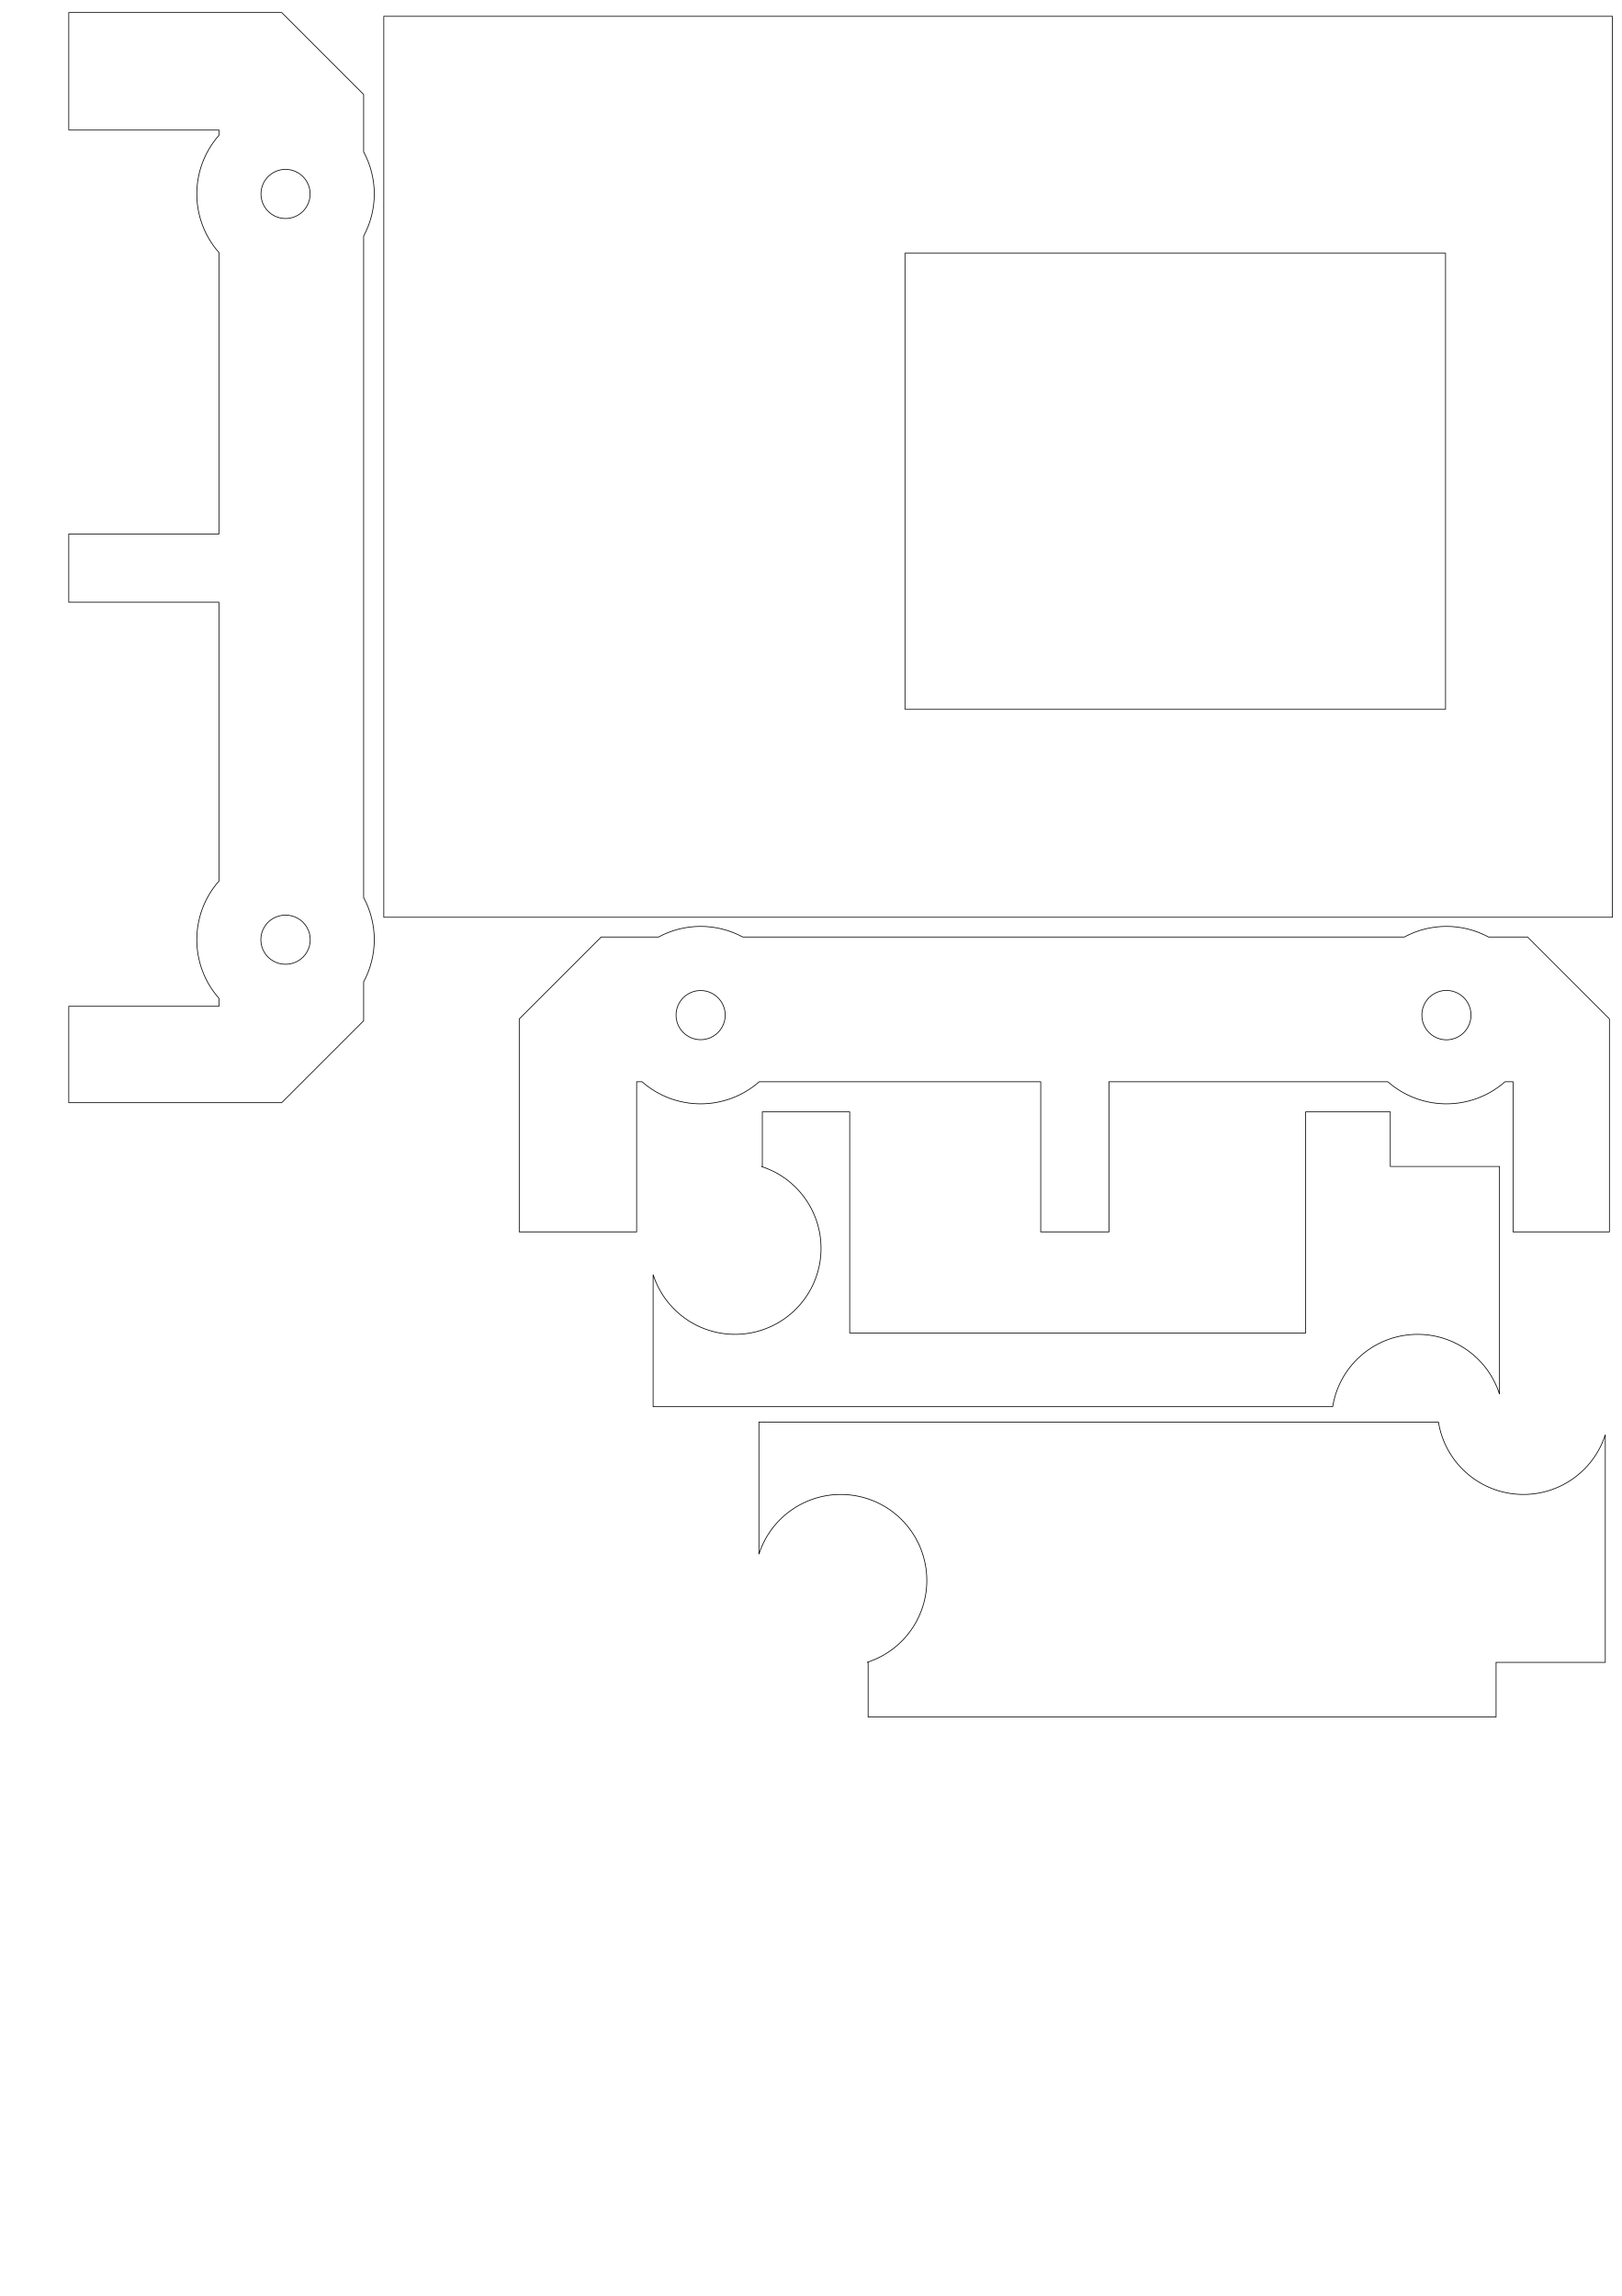
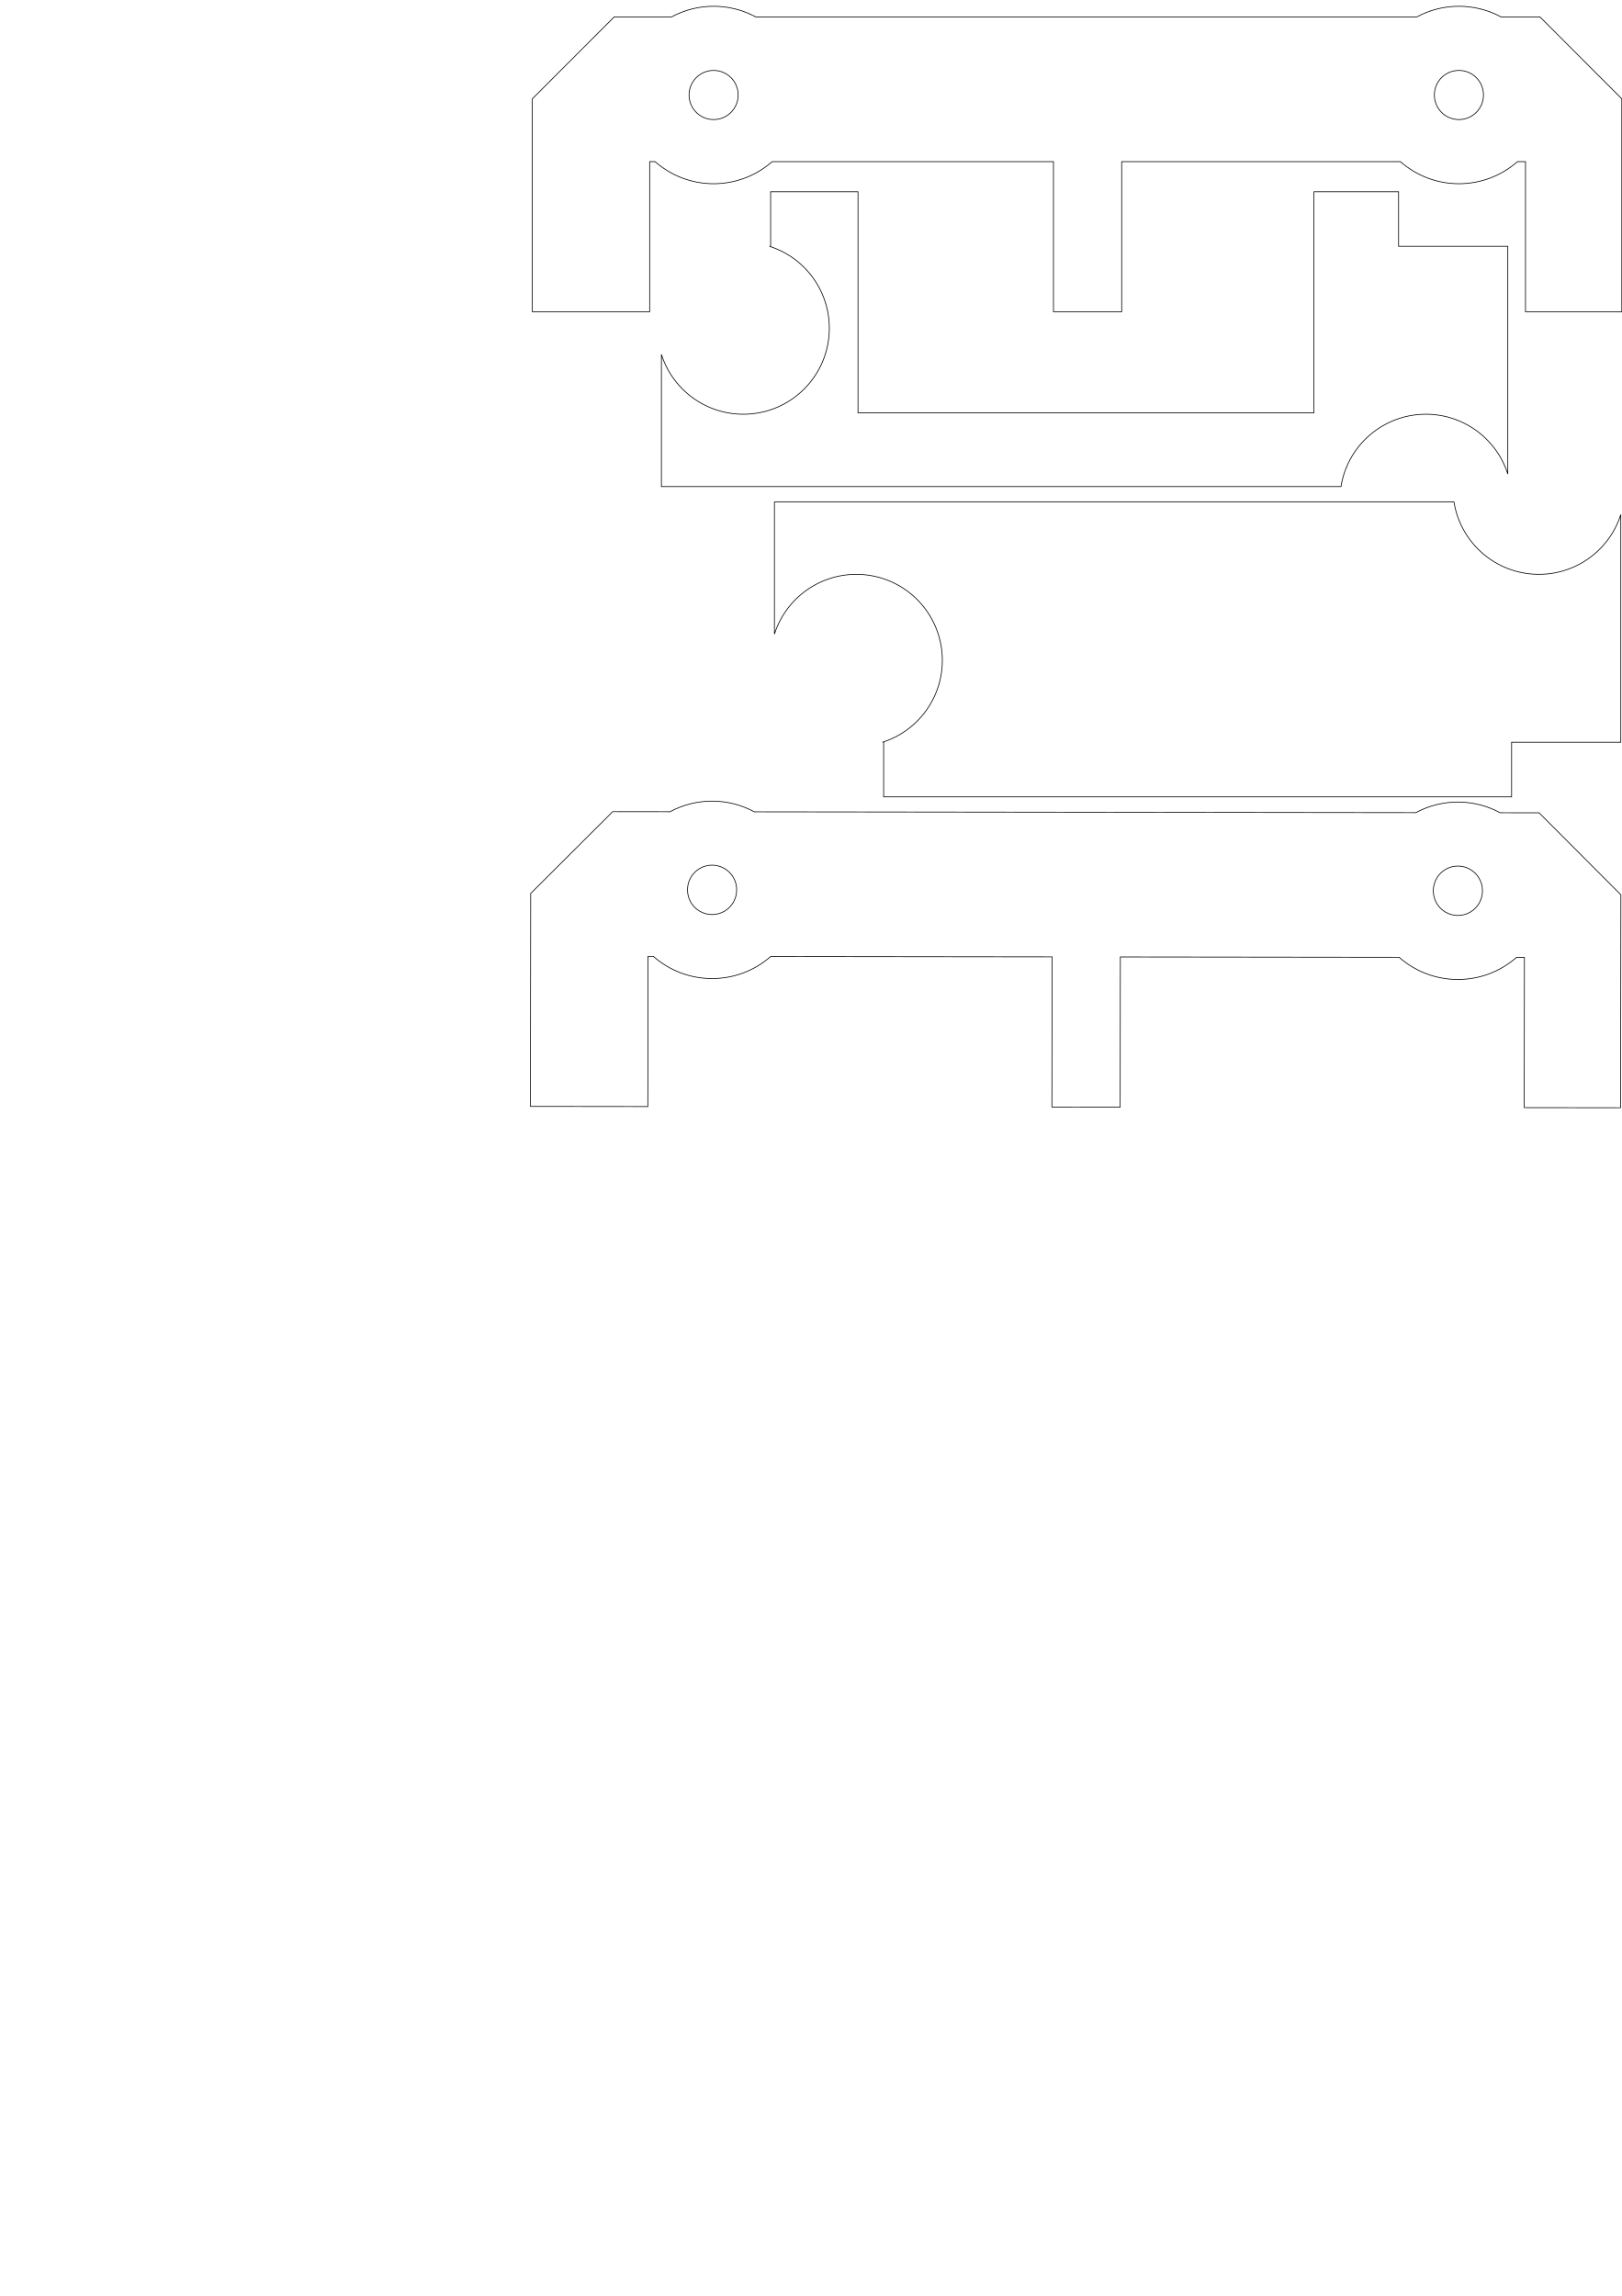
- <svg xmlns="http://www.w3.org/2000/svg" id="svg894" version="1.1" height="841mm" width="594mm" viewBox="0 0 2245.039 3178.583">
+ <svg xmlns="http://www.w3.org/2000/svg" viewBox="0 0 2245.039 3178.583" width="594mm" height="841mm" version="1.1" id="svg894">
  <defs id="defs868">
-     <marker style="overflow:visible" refY="0" refX="0" orient="auto" id="DistanceX">
-       <path id="path856" style="stroke:#000000;stroke-width:0.5" d="M 3,-3 -3,3 M 0,-5 V 5" />
+     <marker id="DistanceX" orient="auto" refX="0" refY="0" style="overflow:visible">
+       <path d="M 3,-3 -3,3 M 0,-5 V 5" style="stroke:#000000;stroke-width:0.5" id="path856" />
    </marker>
-     <pattern y="0" x="0" height="8" width="8" patternUnits="userSpaceOnUse" id="Hatch">
-       <path id="path859" linecap="square" stroke-width="0.25" stroke="#000000" d="M8 4 l-4,4" />
-       <path id="path861" linecap="square" stroke-width="0.25" stroke="#000000" d="M6 2 l-4,4" />
-       <path id="path863" linecap="square" stroke-width="0.25" stroke="#000000" d="M4 0 l-4,4" />
+     <pattern id="Hatch" patternUnits="userSpaceOnUse" width="8" height="8" x="0" y="0">
+       <path d="M8 4 l-4,4" stroke="#000000" stroke-width="0.25" linecap="square" id="path859" />
+       <path d="M6 2 l-4,4" stroke="#000000" stroke-width="0.25" linecap="square" id="path861" />
+       <path d="M4 0 l-4,4" stroke="#000000" stroke-width="0.25" linecap="square" id="path863" />
    </pattern>
    <symbol id="*MODEL_SPACE" />
    <symbol id="*PAPER_SPACE" />
  </defs>
  <g id="g890">
-     <path d="m 1252.747,350.596 h 748.347 v 631.181 H 1252.747 Z M 531.275,22.624 V 1269.868 h 1700.788 V 22.624 Z" style="fill:none;stroke:#000000" id="path872" />
-     <path id="path874" style="fill:none;stroke:#000000" d="m 1201.755,2301.374 v 75.591 h 869.292 v -75.591 h 151.181 v -315.195 a 119.055,119.055 0 0 1 -230.932,-17.404 h -940.722 v 182.911 a 119.055,119.055 0 1 1 149.687,149.687 z" />
-     <path d="m 2227.943,1410.619 -113.386,-113.386 h -53.909 a 122.835,122.835 0 0 0 -116.686,0 h -915.727 a 122.835,122.835 0 0 0 -116.686,0 h -79.385 l -113.386,113.386 v 294.803 h 162.52 v -207.874 h 7.454 a 122.835,122.835 0 0 0 162.28,0 h 389.635 v 207.874 h 94.488 v -207.874 h 386.009 a 122.835,122.835 0 0 0 162.28,0 h 11.08 v 207.874 h 133.417 z m -1224.035,-5.291 a 34.016,34.016 0 1 0 -68.032,0 34.016,34.016 0 1 0 68.032,0 z m 1032.414,0 a 34.016,34.016 0 1 0 -68.031,0 34.016,34.016 0 1 0 68.031,0 z" style="fill:none;stroke:#000000" id="path880" />
-     <path id="path882" style="fill:none;stroke:#000000" d="m 1176.261,1845.393 v -306.142 h -120.947 v 75.591 h -1.494 a 119.055,119.055 0 1 1 -149.687,149.687 v 182.911 h 940.722 a 119.055,119.055 0 0 1 230.932,-17.404 V 1614.842 h -151.181 v -75.591 h -117.164 v 306.142 z" />
-     <path d="m 389.995,1526.559 113.386,-113.386 v -53.909 a 122.835,122.835 0 0 0 0,-116.686 V 326.852 a 122.835,122.835 0 0 0 0,-116.686 v -79.385 L 389.995,17.394 H 95.192 V 179.914 H 303.066 v 7.454 a 122.835,122.835 0 0 0 0,162.28 v 389.635 H 95.192 v 94.488 H 303.066 v 386.009 a 122.835,122.835 0 0 0 0,162.28 v 11.08 H 95.192 v 133.417 z m 5.291,-1224.035 a 34.016,34.016 0 1 0 0,-68.032 34.016,34.016 0 1 0 0,68.032 z m 0,1032.414 a 34.016,34.016 0 1 0 0,-68.031 34.016,34.016 0 1 0 0,68.031 z" style="fill:none;stroke:#000000" id="path888" />
+     <path d="m 1223.231,1027.562 v 75.591 h 869.292 v -75.591 h 151.181 V 712.367 a 119.055,119.055 0 0 1 -230.932,-17.404 h -940.722 v 182.911 a 119.055,119.055 0 1 1 149.687,149.687 z" style="fill:none;stroke:#000000" id="path874" />
+     <path id="path880" style="fill:none;stroke:#000000;stroke-width:1" d="M 2245.086,136.808 2131.775,23.422 h -53.873 a 122.753,122.835 0 0 0 -116.609,0 h -915.12 a 122.753,122.835 0 0 0 -116.609,0 H 850.23 L 736.92,136.808 V 431.611 H 899.332 V 223.737 h 7.449 a 122.753,122.835 0 0 0 162.173,0 h 389.377 v 207.874 h 94.426 V 223.737 h 385.754 a 122.753,122.835 0 0 0 162.173,0 h 11.073 v 207.874 h 133.329 z m -1223.225,-5.291 a 33.993,34.016 0 1 0 -67.986,0 33.993,34.016 0 1 0 67.986,0 z m 1031.73,0 a 33.993,34.016 0 1 0 -67.986,0 33.993,34.016 0 1 0 67.986,0 z" />
+     <path d="M 1187.736,571.582 V 265.44 H 1066.79 v 75.591 h -1.494 a 119.055,119.055 0 1 1 -149.687,149.687 v 182.911 h 940.722 a 119.055,119.055 0 0 1 230.932,-17.404 v -315.195 h -151.181 v -75.591 h -117.164 v 306.142 z" style="fill:none;stroke:#000000" id="path882" />
+     <path id="path888" style="fill:none;stroke:#000000" d="m 2243.8,1238.757 -113.246,-113.526 -53.909,-0.067 a 122.835,122.835 0 0 0 -116.686,-0.144 l -915.726,-1.129 a 122.835,122.835 0 0 0 -116.687,-0.144 l -79.385,-0.098 -113.526,113.246 -0.363,294.803 162.52,0.2 0.256,-207.874 7.455,0.01 a 122.835,122.835 0 0 0 162.28,0.2 l 389.635,0.48 -0.256,207.874 94.488,0.117 0.256,-207.874 386.009,0.476 a 122.835,122.835 0 0 0 162.28,0.2 l 11.08,0.014 -0.256,207.874 133.417,0.165 z m -1224.028,-6.8 a 34.016,34.016 0 1 0 -68.031,-0.084 34.016,34.016 0 1 0 68.031,0.084 z m 1032.413,1.273 a 34.016,34.016 0 1 0 -68.031,-0.084 34.016,34.016 0 1 0 68.031,0.084 z" />
  </g>
</svg>
